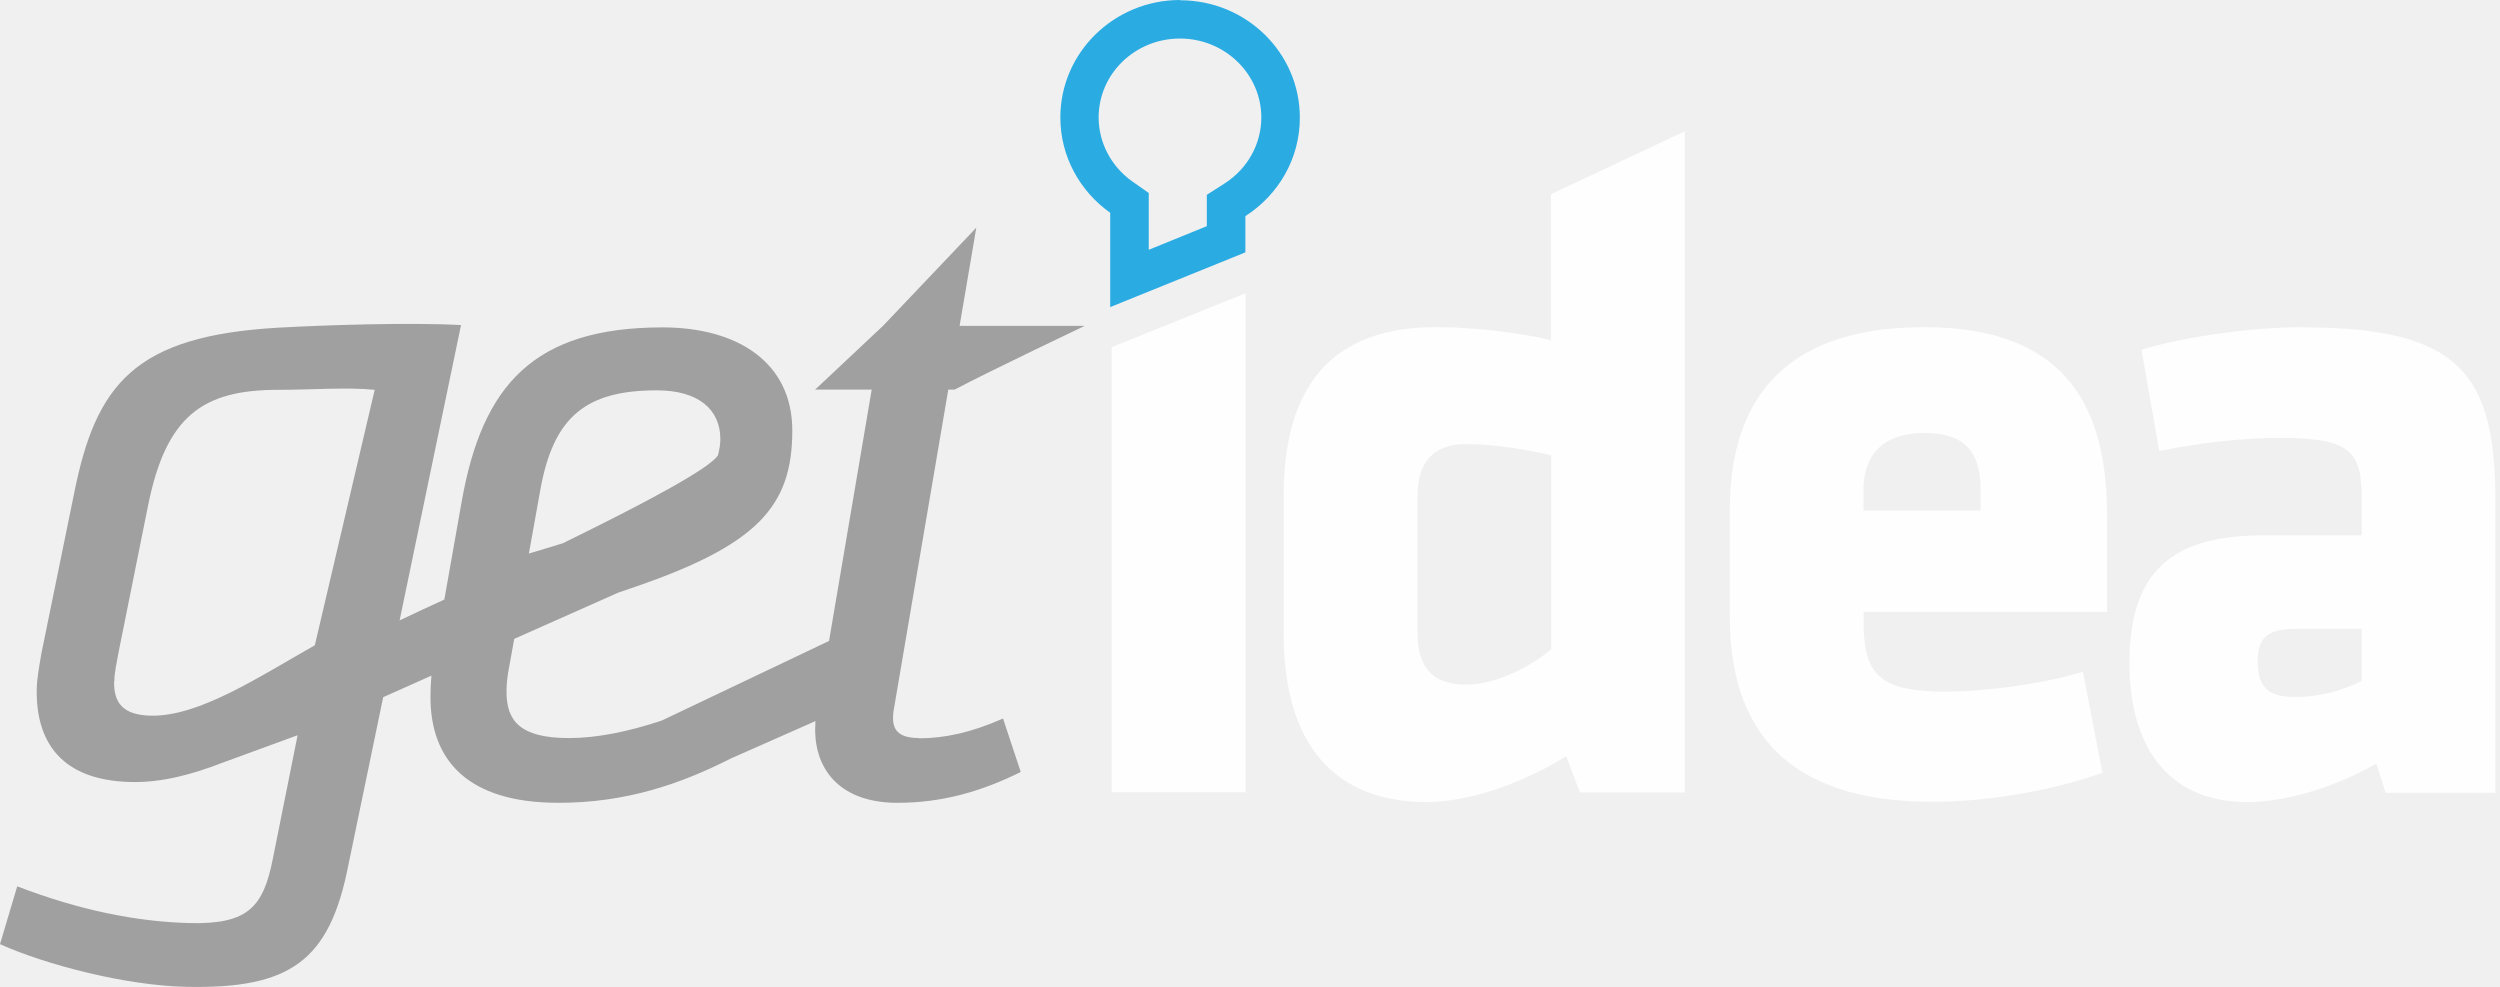
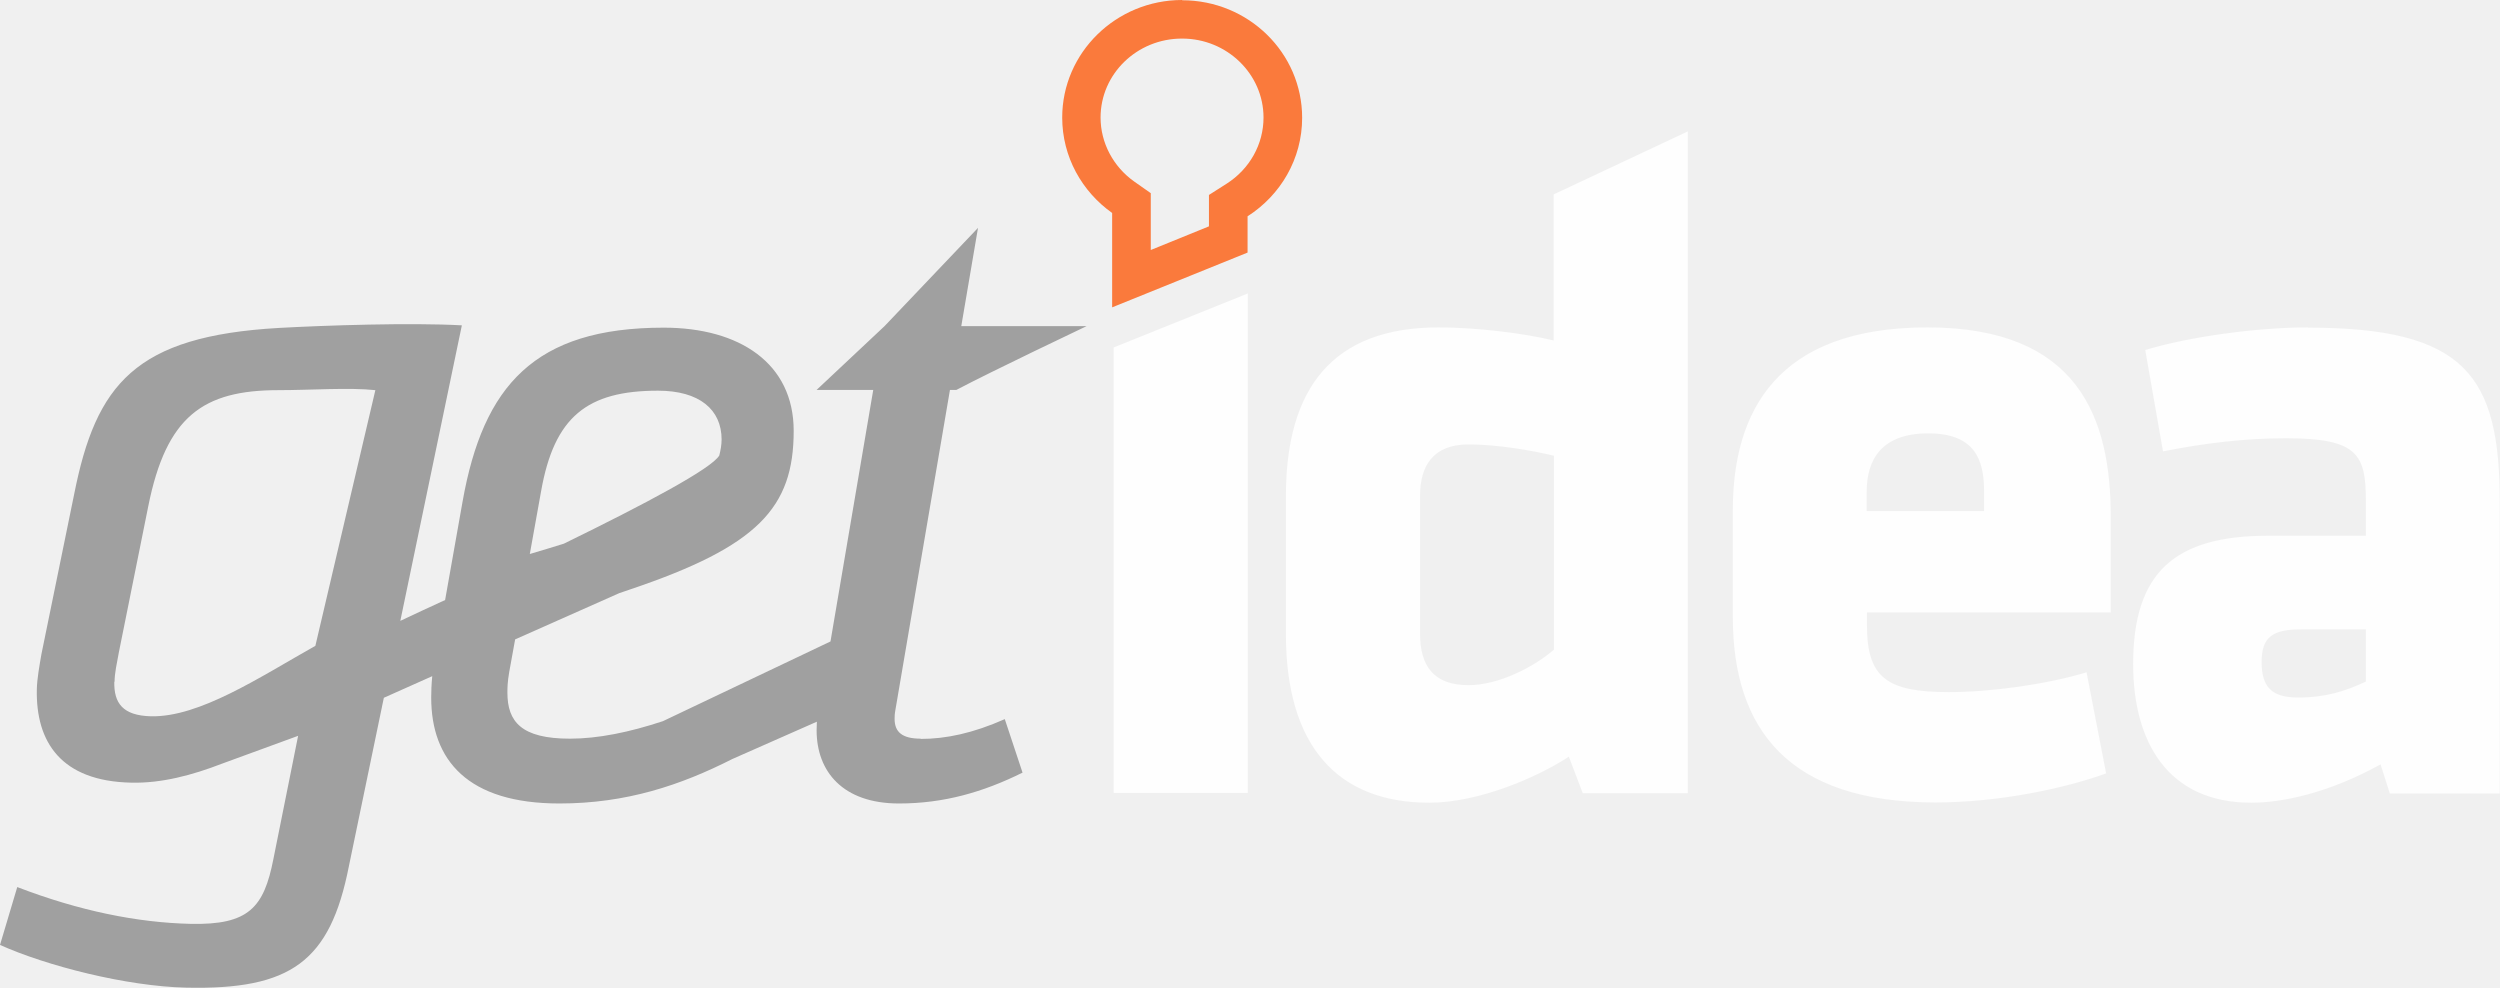
- <svg xmlns="http://www.w3.org/2000/svg" width="152" height="60" viewBox="0 0 152 60" fill="none">
-   <g clip-path="url(#clip0_3046_7240)">
-     <path d="M67.594 48.171H75.734V17.827L67.594 21.108V48.171ZM94.312 20.686C92.453 20.233 89.562 19.889 87.312 19.889C80.875 19.889 78.047 23.593 78.047 30.139V38.514C78.047 45.296 81.156 48.764 86.75 48.764C89.734 48.764 93.297 47.233 95.219 45.968L96.062 48.186H102.437V7.983L94.297 11.811V20.671L94.312 20.686ZM94.312 39.468C93.125 40.499 90.984 41.624 89.125 41.624C86.984 41.624 86.188 40.421 86.188 38.499V30.124C86.188 28.296 86.984 26.999 89.125 26.999C90.812 26.999 92.906 27.343 94.312 27.686V39.468ZM116.984 19.889C107.828 19.889 105.172 25.014 105.172 30.999V37.483C105.172 44.311 108.563 48.749 117.484 48.749C121.328 48.749 125.344 47.889 127.828 46.983L126.641 40.843C124.219 41.577 120.828 42.046 118.281 42.046C114.547 42.046 113.312 41.186 113.312 37.999V37.202H128.109V31.389C128.109 25.358 126.125 19.889 116.984 19.889ZM120.422 31.046H113.297V29.858C113.297 27.921 114.203 26.327 117.031 26.327C119.859 26.327 120.422 27.921 120.422 29.858V31.046ZM140.094 19.889C136.922 19.889 132.813 20.468 130.203 21.264L131.281 27.421C133.875 26.905 136.312 26.624 138.734 26.624C143.094 26.624 143.594 27.593 143.594 30.436V32.546H137.656C132 32.546 129.469 34.764 129.469 40.343C129.469 45.061 131.562 48.764 136.641 48.764C138.5 48.764 141.328 48.186 144.484 46.436L145.047 48.202H151.719V30.499C151.719 22.811 149.625 19.905 140.078 19.905L140.094 19.889ZM143.594 41.405C142.359 41.983 141.172 42.374 139.469 42.374C137.891 42.374 137.266 41.749 137.266 40.218C137.266 38.686 137.938 38.233 139.688 38.233H143.594V41.421V41.405Z" fill="#FEFEFE" />
-     <path d="M55.891 44.874C54.75 44.874 54.297 44.468 54.297 43.671C54.297 43.499 54.297 43.389 54.359 43.046L57.656 23.686H58.047C60.141 22.577 65.953 19.811 65.953 19.811H58.344L59.359 13.843L53.688 19.811L49.562 23.686H53L50.406 38.968L40.234 43.811C38.203 44.483 36.297 44.874 34.594 44.874C31.641 44.874 30.797 43.843 30.797 42.077C30.797 41.843 30.797 41.452 30.906 40.827L31.266 38.843L37.594 36.03C37.797 35.968 38 35.889 38.234 35.811C46.016 33.186 48.172 30.843 48.172 26.171C48.172 22.061 44.875 19.905 40.281 19.905C32.438 19.905 29.328 23.436 28.078 30.452L27.016 36.452C26.094 36.874 25.188 37.296 24.297 37.718L28.031 19.764C24.922 19.593 19.781 19.764 16.938 19.921C8.203 20.421 5.828 23.327 4.5 30.03L2.516 39.733C2.391 40.468 2.25 41.218 2.234 41.889C2.172 45.077 3.703 47.452 7.953 47.546C9.797 47.593 11.672 47.093 13.484 46.389L18.094 44.702L16.594 52.186C16.016 55.139 15.094 56.202 11.562 56.124C8.328 56.046 4.828 55.343 1.047 53.889L0 57.405C2.812 58.671 7.672 59.921 11.297 59.999C17.656 60.139 20.031 58.421 21.172 52.639L23.297 42.389L26.234 41.077C26.188 41.561 26.172 42.014 26.172 42.374C26.172 46.186 28.391 48.811 33.953 48.811C38.016 48.811 41.312 47.702 44.453 46.108L49.578 43.843C49.578 44.061 49.562 44.233 49.562 44.358C49.562 46.874 51.156 48.811 54.562 48.811C57.281 48.811 59.672 48.124 62.062 46.936L60.984 43.686C59.047 44.546 57.406 44.889 55.875 44.889L55.891 44.874ZM6.953 41.421C6.953 40.905 7.094 40.28 7.219 39.608L9 30.749C10.094 25.296 12.312 23.702 16.906 23.702C18.844 23.702 21.188 23.53 22.781 23.702L19.141 39.233C15.734 41.155 12.109 43.577 9.156 43.514C7.453 43.468 6.906 42.718 6.938 41.405L6.953 41.421ZM32.156 33.655L32.844 29.827C33.641 25.327 35.625 23.733 39.938 23.733C42.438 23.733 43.797 24.874 43.797 26.702C43.797 27.03 43.734 27.358 43.656 27.671C43.188 28.468 39.203 30.593 34.219 33.03C33.5 33.249 32.906 33.436 32.156 33.655Z" fill="#A0A0A0" />
-     <path d="M71.75 2.344C74.469 2.344 76.688 4.5 76.688 7.141C76.688 8.765 75.844 10.265 74.453 11.156L73.375 11.844V13.75L69.844 15.187V11.734L68.844 11.031C67.562 10.125 66.797 8.672 66.797 7.141C66.797 4.484 69.016 2.344 71.734 2.344M71.75 -0C67.734 -0 64.469 3.203 64.469 7.141C64.469 9.531 65.672 11.64 67.5 12.937V18.672L75.719 15.344V13.14C77.719 11.859 79.031 9.656 79.031 7.156C79.031 3.203 75.766 0.016 71.75 0.016V-0Z" fill="#2AACE3" />
+ <svg xmlns="http://www.w3.org/2000/svg" width="162" height="64" viewBox="0 0 162 64" fill="none">
+   <g clip-path="url(#clip0_4803_5273)">
+     <path d="M72.167 51.382H80.858V19.016L72.167 22.516V51.382ZM100.693 22.066C98.708 21.582 95.622 21.216 93.22 21.216C86.347 21.216 83.327 25.166 83.327 32.149V41.082C83.327 48.316 86.647 52.016 92.619 52.016C95.805 52.016 99.609 50.382 101.661 49.032L102.562 51.399H109.368V8.516L100.677 12.599V22.049L100.693 22.066ZM100.693 42.099C99.426 43.199 97.14 44.399 95.155 44.399C92.87 44.399 92.019 43.116 92.019 41.066V32.132C92.019 30.182 92.87 28.799 95.155 28.799C96.957 28.799 99.192 29.166 100.693 29.532V42.099ZM124.899 21.216C115.123 21.216 112.287 26.682 112.287 33.066V39.982C112.287 47.266 115.907 51.999 125.433 51.999C129.537 51.999 133.824 51.082 136.477 50.116L135.209 43.566C132.623 44.349 129.003 44.849 126.284 44.849C122.297 44.849 120.979 43.932 120.979 40.532V39.682H136.777V33.482C136.777 27.049 134.658 21.216 124.899 21.216ZM128.569 33.116H120.962V31.849C120.962 29.782 121.93 28.082 124.949 28.082C127.969 28.082 128.569 29.782 128.569 31.849V33.116ZM149.572 21.216C146.186 21.216 141.798 21.832 139.012 22.682L140.163 29.249C142.933 28.699 145.535 28.399 148.121 28.399C152.775 28.399 153.309 29.432 153.309 32.466V34.716H146.97C140.931 34.716 138.228 37.082 138.228 43.032C138.228 48.066 140.464 52.016 145.885 52.016C147.87 52.016 150.89 51.399 154.26 49.532L154.86 51.416H161.983V32.532C161.983 24.332 159.748 21.232 149.555 21.232L149.572 21.216ZM153.309 44.166C151.991 44.782 150.723 45.199 148.905 45.199C147.22 45.199 146.553 44.532 146.553 42.899C146.553 41.266 147.27 40.782 149.138 40.782H153.309V44.182V44.166Z" fill="#FEFEFE" />
+     <path d="M59.672 47.866C58.454 47.866 57.97 47.432 57.97 46.582C57.97 46.399 57.97 46.282 58.037 45.916L61.557 25.266H61.974C64.209 24.082 70.415 21.132 70.415 21.132H62.291L63.375 14.766L57.32 21.132L52.916 25.266H56.586L53.816 41.566L42.956 46.732C40.788 47.449 38.752 47.866 36.934 47.866C33.781 47.866 32.88 46.766 32.88 44.882C32.88 44.632 32.88 44.216 32.997 43.549L33.381 41.432L40.137 38.432C40.354 38.366 40.571 38.282 40.821 38.199C49.129 35.399 51.431 32.899 51.431 27.916C51.431 23.532 47.911 21.232 43.007 21.232C34.632 21.232 31.312 24.999 29.978 32.482L28.843 38.882C27.859 39.332 26.892 39.782 25.941 40.232L29.928 21.082C26.608 20.899 21.12 21.082 18.083 21.249C8.758 21.782 6.222 24.882 4.804 32.032L2.686 42.382C2.552 43.166 2.402 43.966 2.386 44.682C2.319 48.082 3.954 50.616 8.491 50.716C10.46 50.766 12.461 50.232 14.397 49.482L19.318 47.682L17.716 55.666C17.099 58.816 16.115 59.949 12.345 59.866C8.892 59.782 5.155 59.032 1.118 57.482L0 61.232C3.003 62.582 8.191 63.916 12.061 63.999C18.851 64.149 21.387 62.316 22.604 56.149L24.873 45.216L28.009 43.816C27.959 44.332 27.942 44.816 27.942 45.199C27.942 49.266 30.311 52.066 36.25 52.066C40.588 52.066 44.108 50.882 47.461 49.182L52.932 46.766C52.932 46.999 52.916 47.182 52.916 47.316C52.916 49.999 54.617 52.066 58.254 52.066C61.157 52.066 63.709 51.332 66.261 50.066L65.11 46.599C63.042 47.516 61.29 47.882 59.655 47.882L59.672 47.866ZM7.424 44.182C7.424 43.632 7.574 42.966 7.707 42.249L9.609 32.799C10.777 26.982 13.146 25.282 18.05 25.282C20.119 25.282 22.621 25.099 24.323 25.282L20.436 41.849C16.799 43.899 12.929 46.482 9.776 46.416C7.957 46.366 7.373 45.566 7.407 44.166L7.424 44.182ZM34.332 35.899L35.066 31.816C35.917 27.016 38.035 25.316 42.639 25.316C45.309 25.316 46.76 26.532 46.76 28.482C46.76 28.832 46.693 29.182 46.61 29.516C46.109 30.366 41.855 32.632 36.534 35.232C35.766 35.466 35.133 35.666 34.332 35.899Z" fill="#A0A0A0" />
+     <path d="M76.605 2.5C79.508 2.5 81.876 4.8 81.876 7.617C81.876 9.35 80.976 10.95 79.491 11.9L78.34 12.633V14.667L74.57 16.2V12.517L73.502 11.767C72.134 10.8 71.317 9.25 71.317 7.617C71.317 4.783 73.686 2.5 76.588 2.5M76.605 1.52588e-05C72.318 1.52588e-05 68.831 3.417 68.831 7.617C68.831 10.167 70.116 12.417 72.067 13.8V19.917L80.842 16.367V14.017C82.978 12.65 84.379 10.3 84.379 7.633C84.379 3.417 80.892 0.017 76.605 0.017V1.52588e-05Z" fill="#FA7A3C" />
  </g>
  <defs>
-     <clipPath id="clip0_3046_7240">
-       <rect width="151.734" height="60" fill="white" />
+     <clipPath id="clip0_4803_5273">
+       <rect width="162" height="64" fill="white" />
    </clipPath>
  </defs>
</svg>
